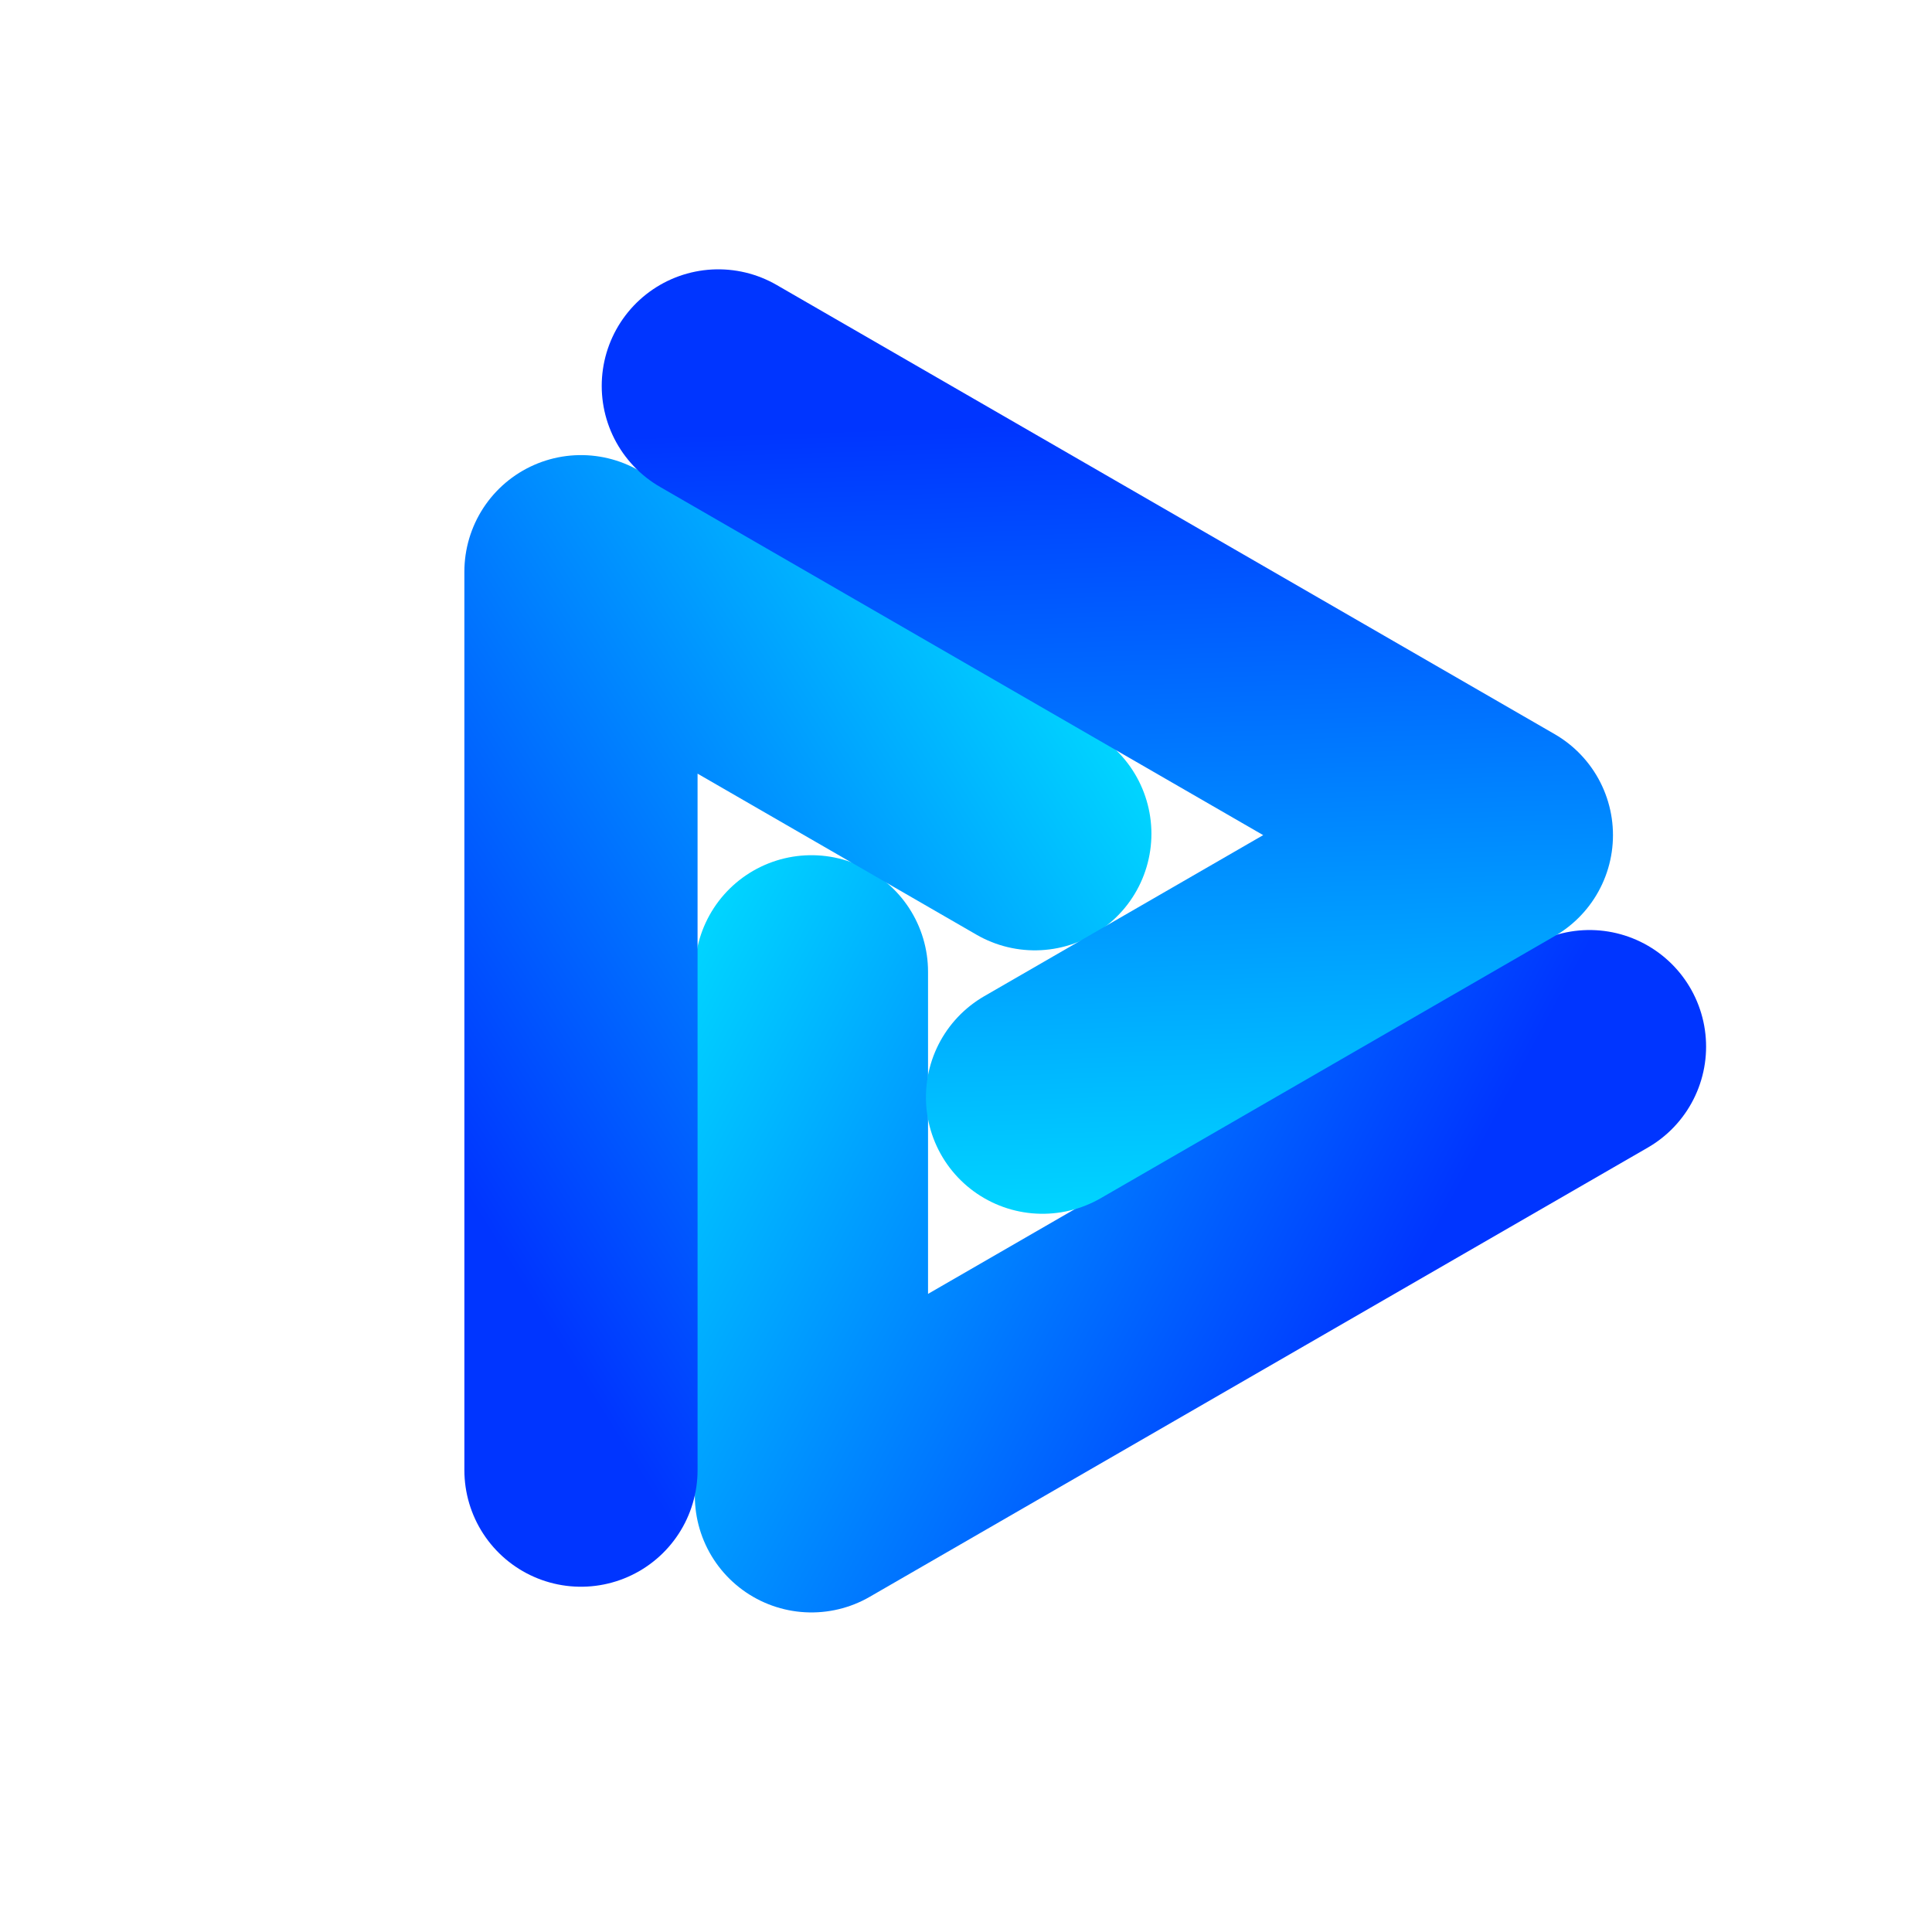
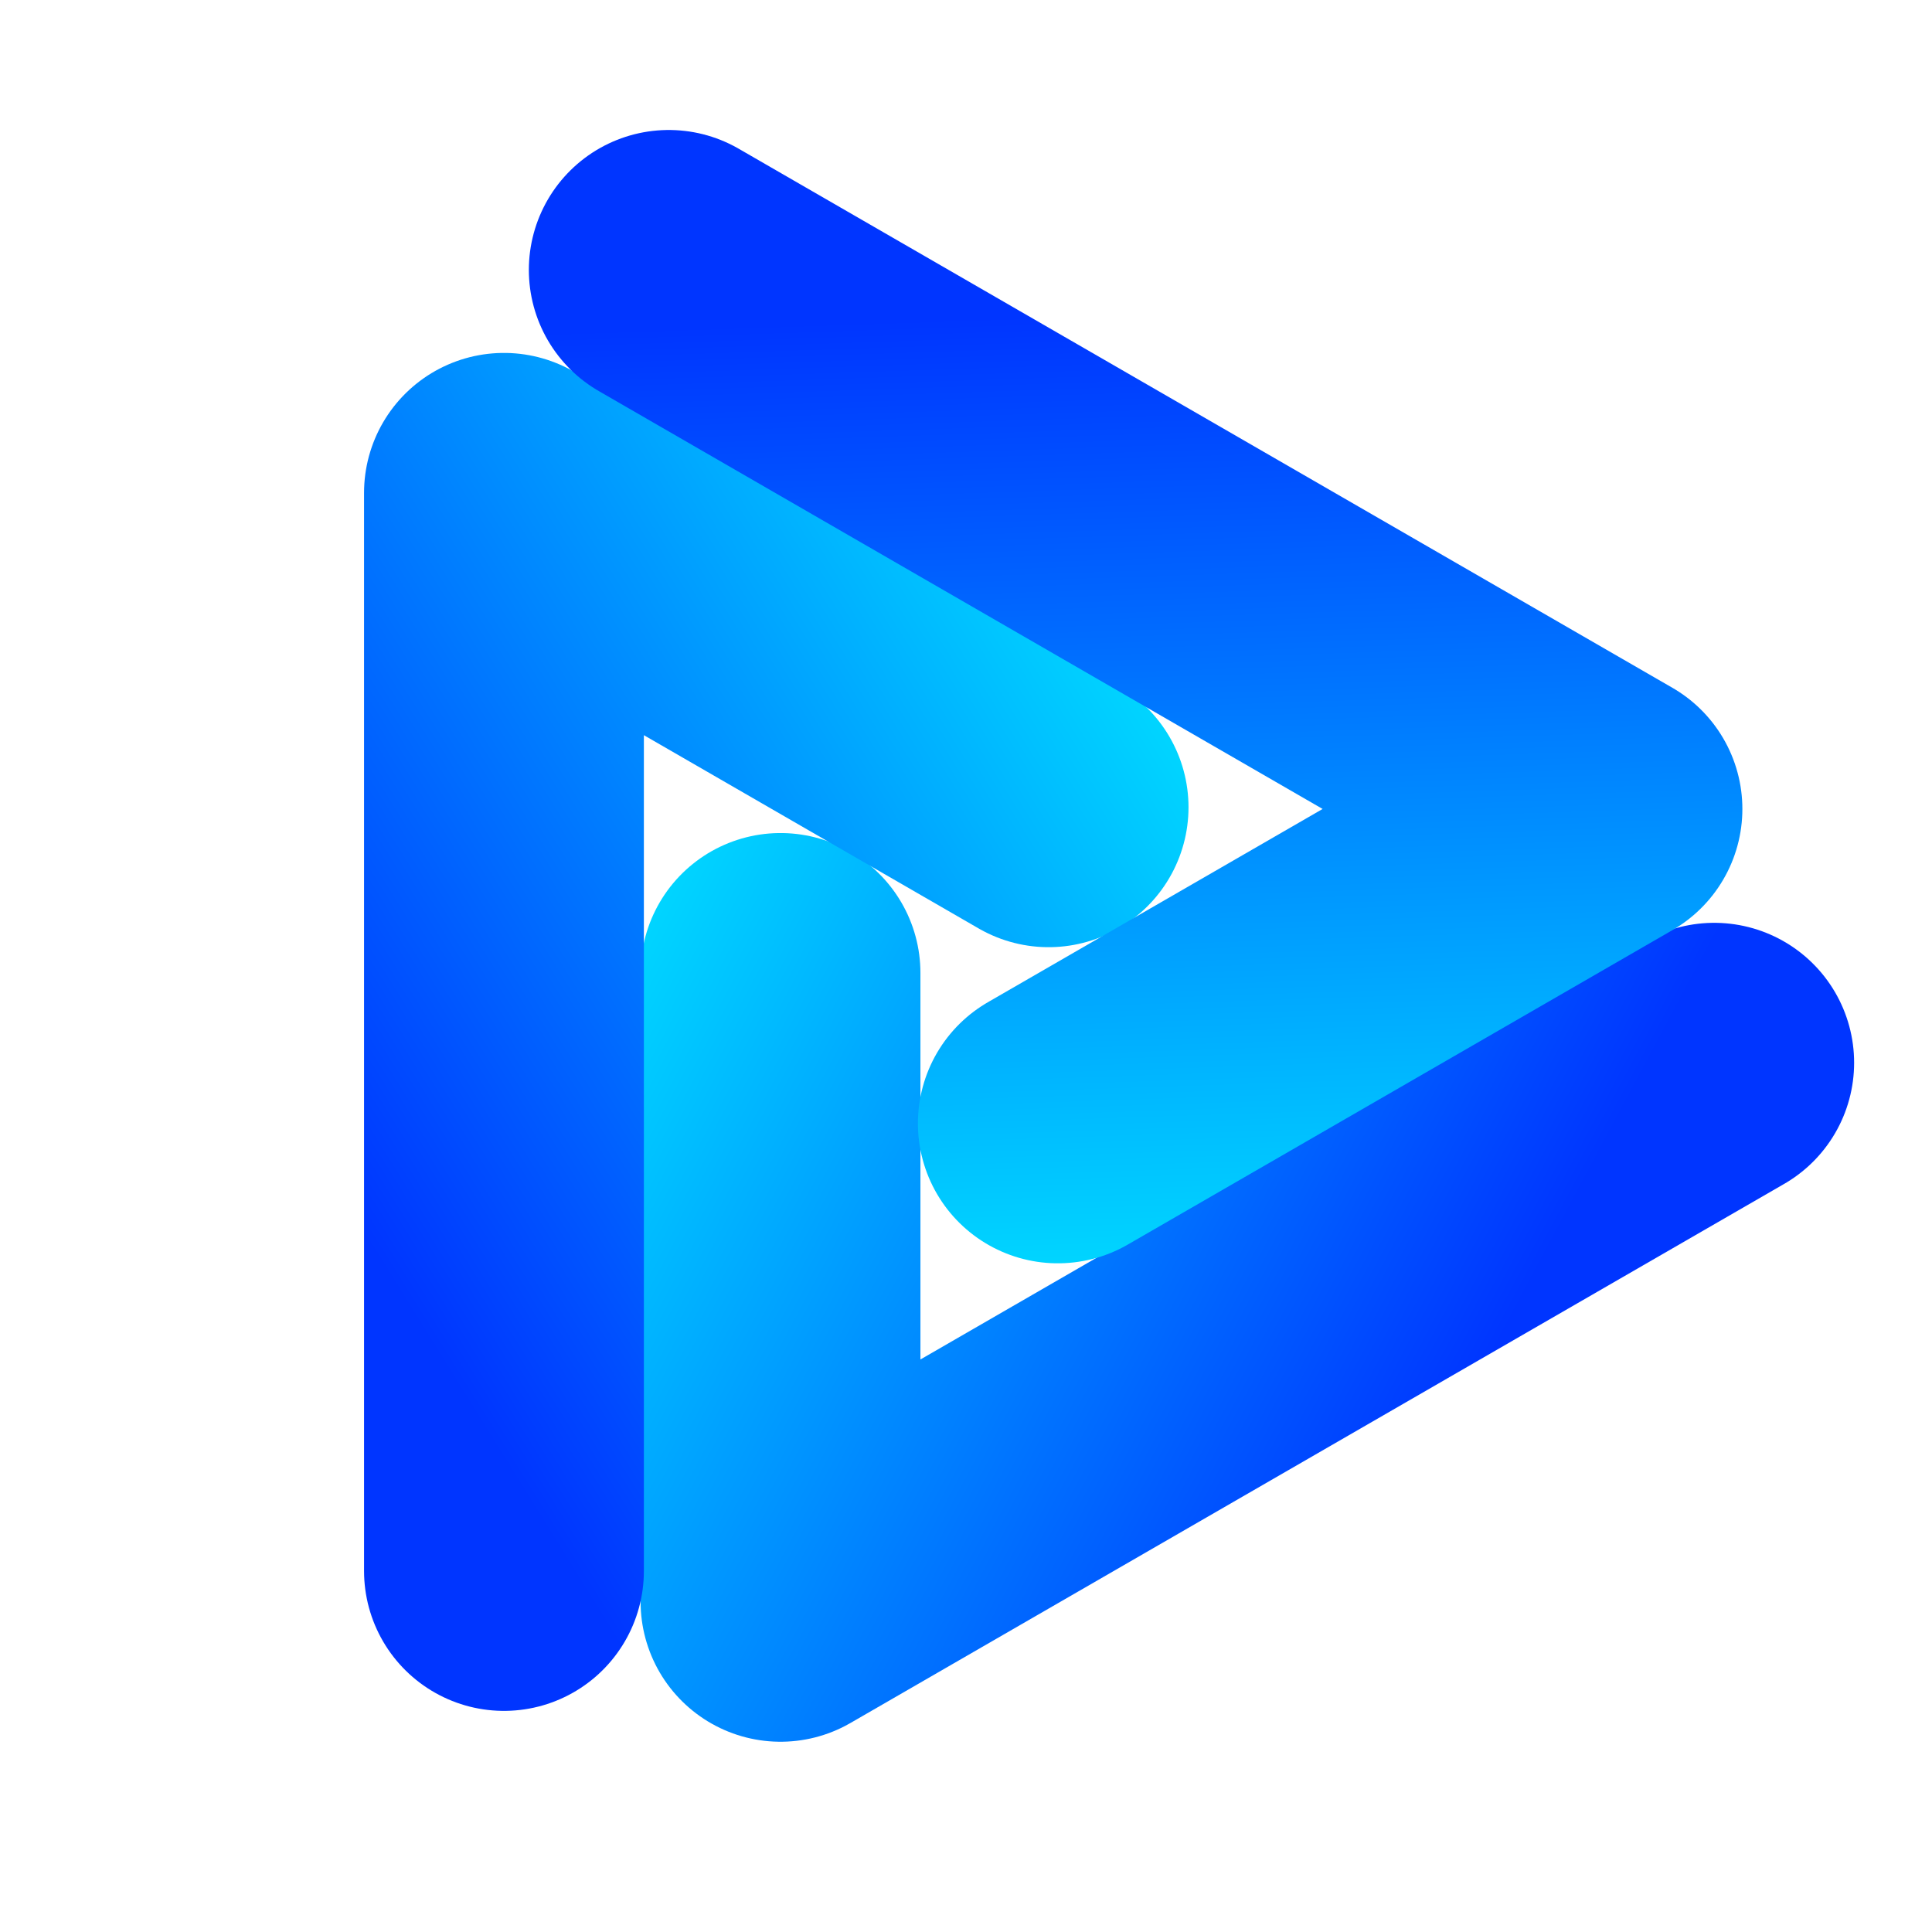
<svg xmlns="http://www.w3.org/2000/svg" xmlns:xlink="http://www.w3.org/1999/xlink" width="100" height="100">
  <defs>
-     <linearGradient xlink:href="#a" id="b" x1="75.381" x2="56.756" y1="72.556" y2="62.604" gradientTransform="translate(-89.437 -98.604) scale(2.19457)" gradientUnits="userSpaceOnUse" />
+     <linearGradient xlink:href="#a" id="b" x1="75.381" x2="56.756" y1="72.556" y2="62.604" gradientTransform="matrix(2.63348 0 0 2.63348 -117.324 -128.325)" gradientUnits="userSpaceOnUse" />
    <linearGradient id="a">
      <stop offset="0" style="stop-color:#0035ff;stop-opacity:1" />
      <stop offset="1" style="stop-color:#00eaff;stop-opacity:1" />
    </linearGradient>
-     <linearGradient xlink:href="#a" id="c" x1="75.381" x2="56.756" y1="72.556" y2="62.604" gradientTransform="rotate(120 123.026 73.548) scale(2.19457)" gradientUnits="userSpaceOnUse" />
-     <linearGradient xlink:href="#a" id="d" x1="75.381" x2="56.756" y1="72.556" y2="62.604" gradientTransform="rotate(-120 66.107 125.211) scale(2.19457)" gradientUnits="userSpaceOnUse" />
+     <linearGradient xlink:href="#a" id="c" x1="75.381" x2="56.756" y1="72.556" y2="62.604" gradientTransform="scale(-2.63348) rotate(-60 -52.86 95.708)" gradientUnits="userSpaceOnUse" />
+     <linearGradient xlink:href="#a" id="d" x1="75.381" x2="56.756" y1="72.556" y2="62.604" gradientTransform="scale(-2.63348) rotate(60 97.432 -46.988)" gradientUnits="userSpaceOnUse" />
  </defs>
-   <path d="M82.272 54.173 42 77.424V50.3" style="fill:none;stroke:url(#b);stroke-width:12.07;stroke-linecap:round;stroke-linejoin:round;stroke-miterlimit:4;stroke-dasharray:none;stroke-opacity:1;paint-order:normal" />
-   <path d="M30.071 76.094V29.591l23.491 13.563" style="fill:none;stroke:url(#c);stroke-width:12.07;stroke-linecap:round;stroke-linejoin:round;stroke-miterlimit:4;stroke-dasharray:none;stroke-opacity:1;paint-order:normal" />
-   <path d="m37.18 19.975 40.272 23.251L53.961 56.79" style="fill:none;stroke:url(#d);stroke-width:12.07;stroke-linecap:round;stroke-linejoin:round;stroke-miterlimit:4;stroke-dasharray:none;stroke-opacity:1;paint-order:normal" />
+   <path d="M88.727 55.007 40.399 82.91V50.36" style="fill:none;stroke:url(#b);stroke-width:14.484;stroke-linecap:round;stroke-linejoin:round;stroke-miterlimit:4;stroke-dasharray:none;stroke-opacity:1;paint-order:normal" />
+   <path d="M26.085 81.313V25.509l28.19 16.275" style="fill:none;stroke:url(#c);stroke-width:14.484;stroke-linecap:round;stroke-linejoin:round;stroke-miterlimit:4;stroke-dasharray:none;stroke-opacity:1;paint-order:normal" />
+   <path d="m34.615 13.97 48.328 27.902-28.19 16.275" style="fill:none;stroke:url(#d);stroke-width:14.484;stroke-linecap:round;stroke-linejoin:round;stroke-miterlimit:4;stroke-dasharray:none;stroke-opacity:1;paint-order:normal" />
</svg>
